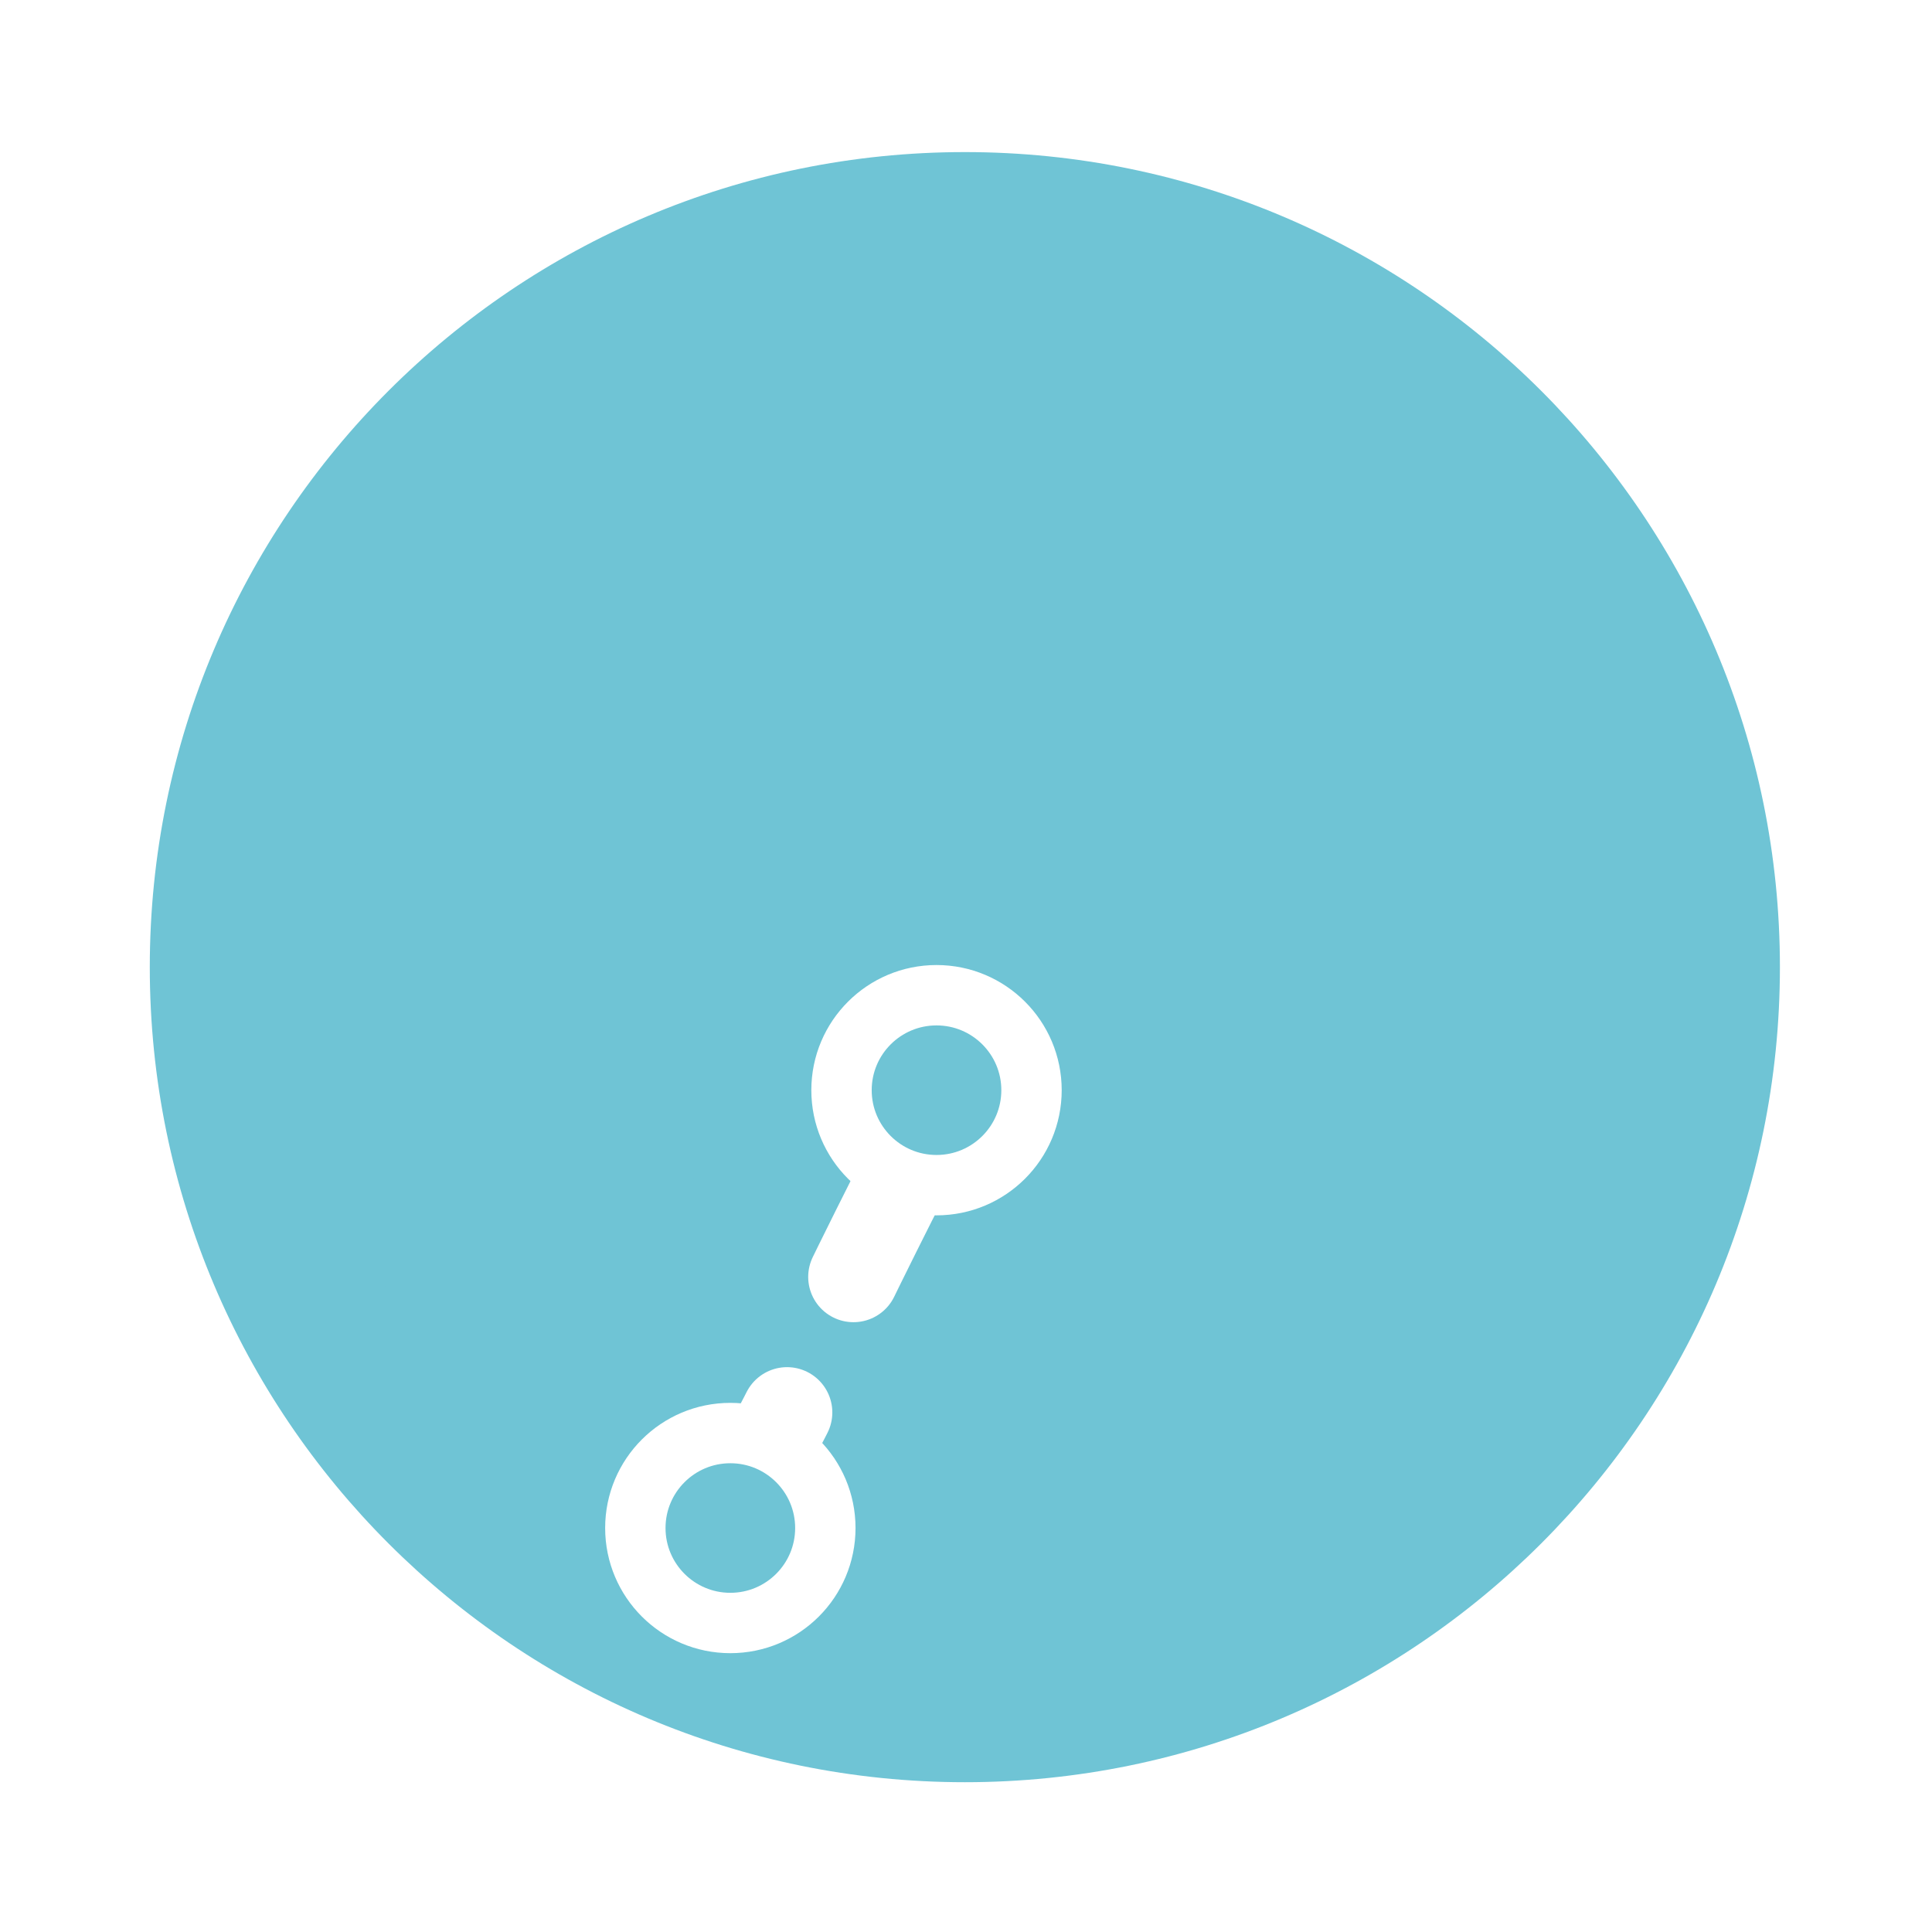
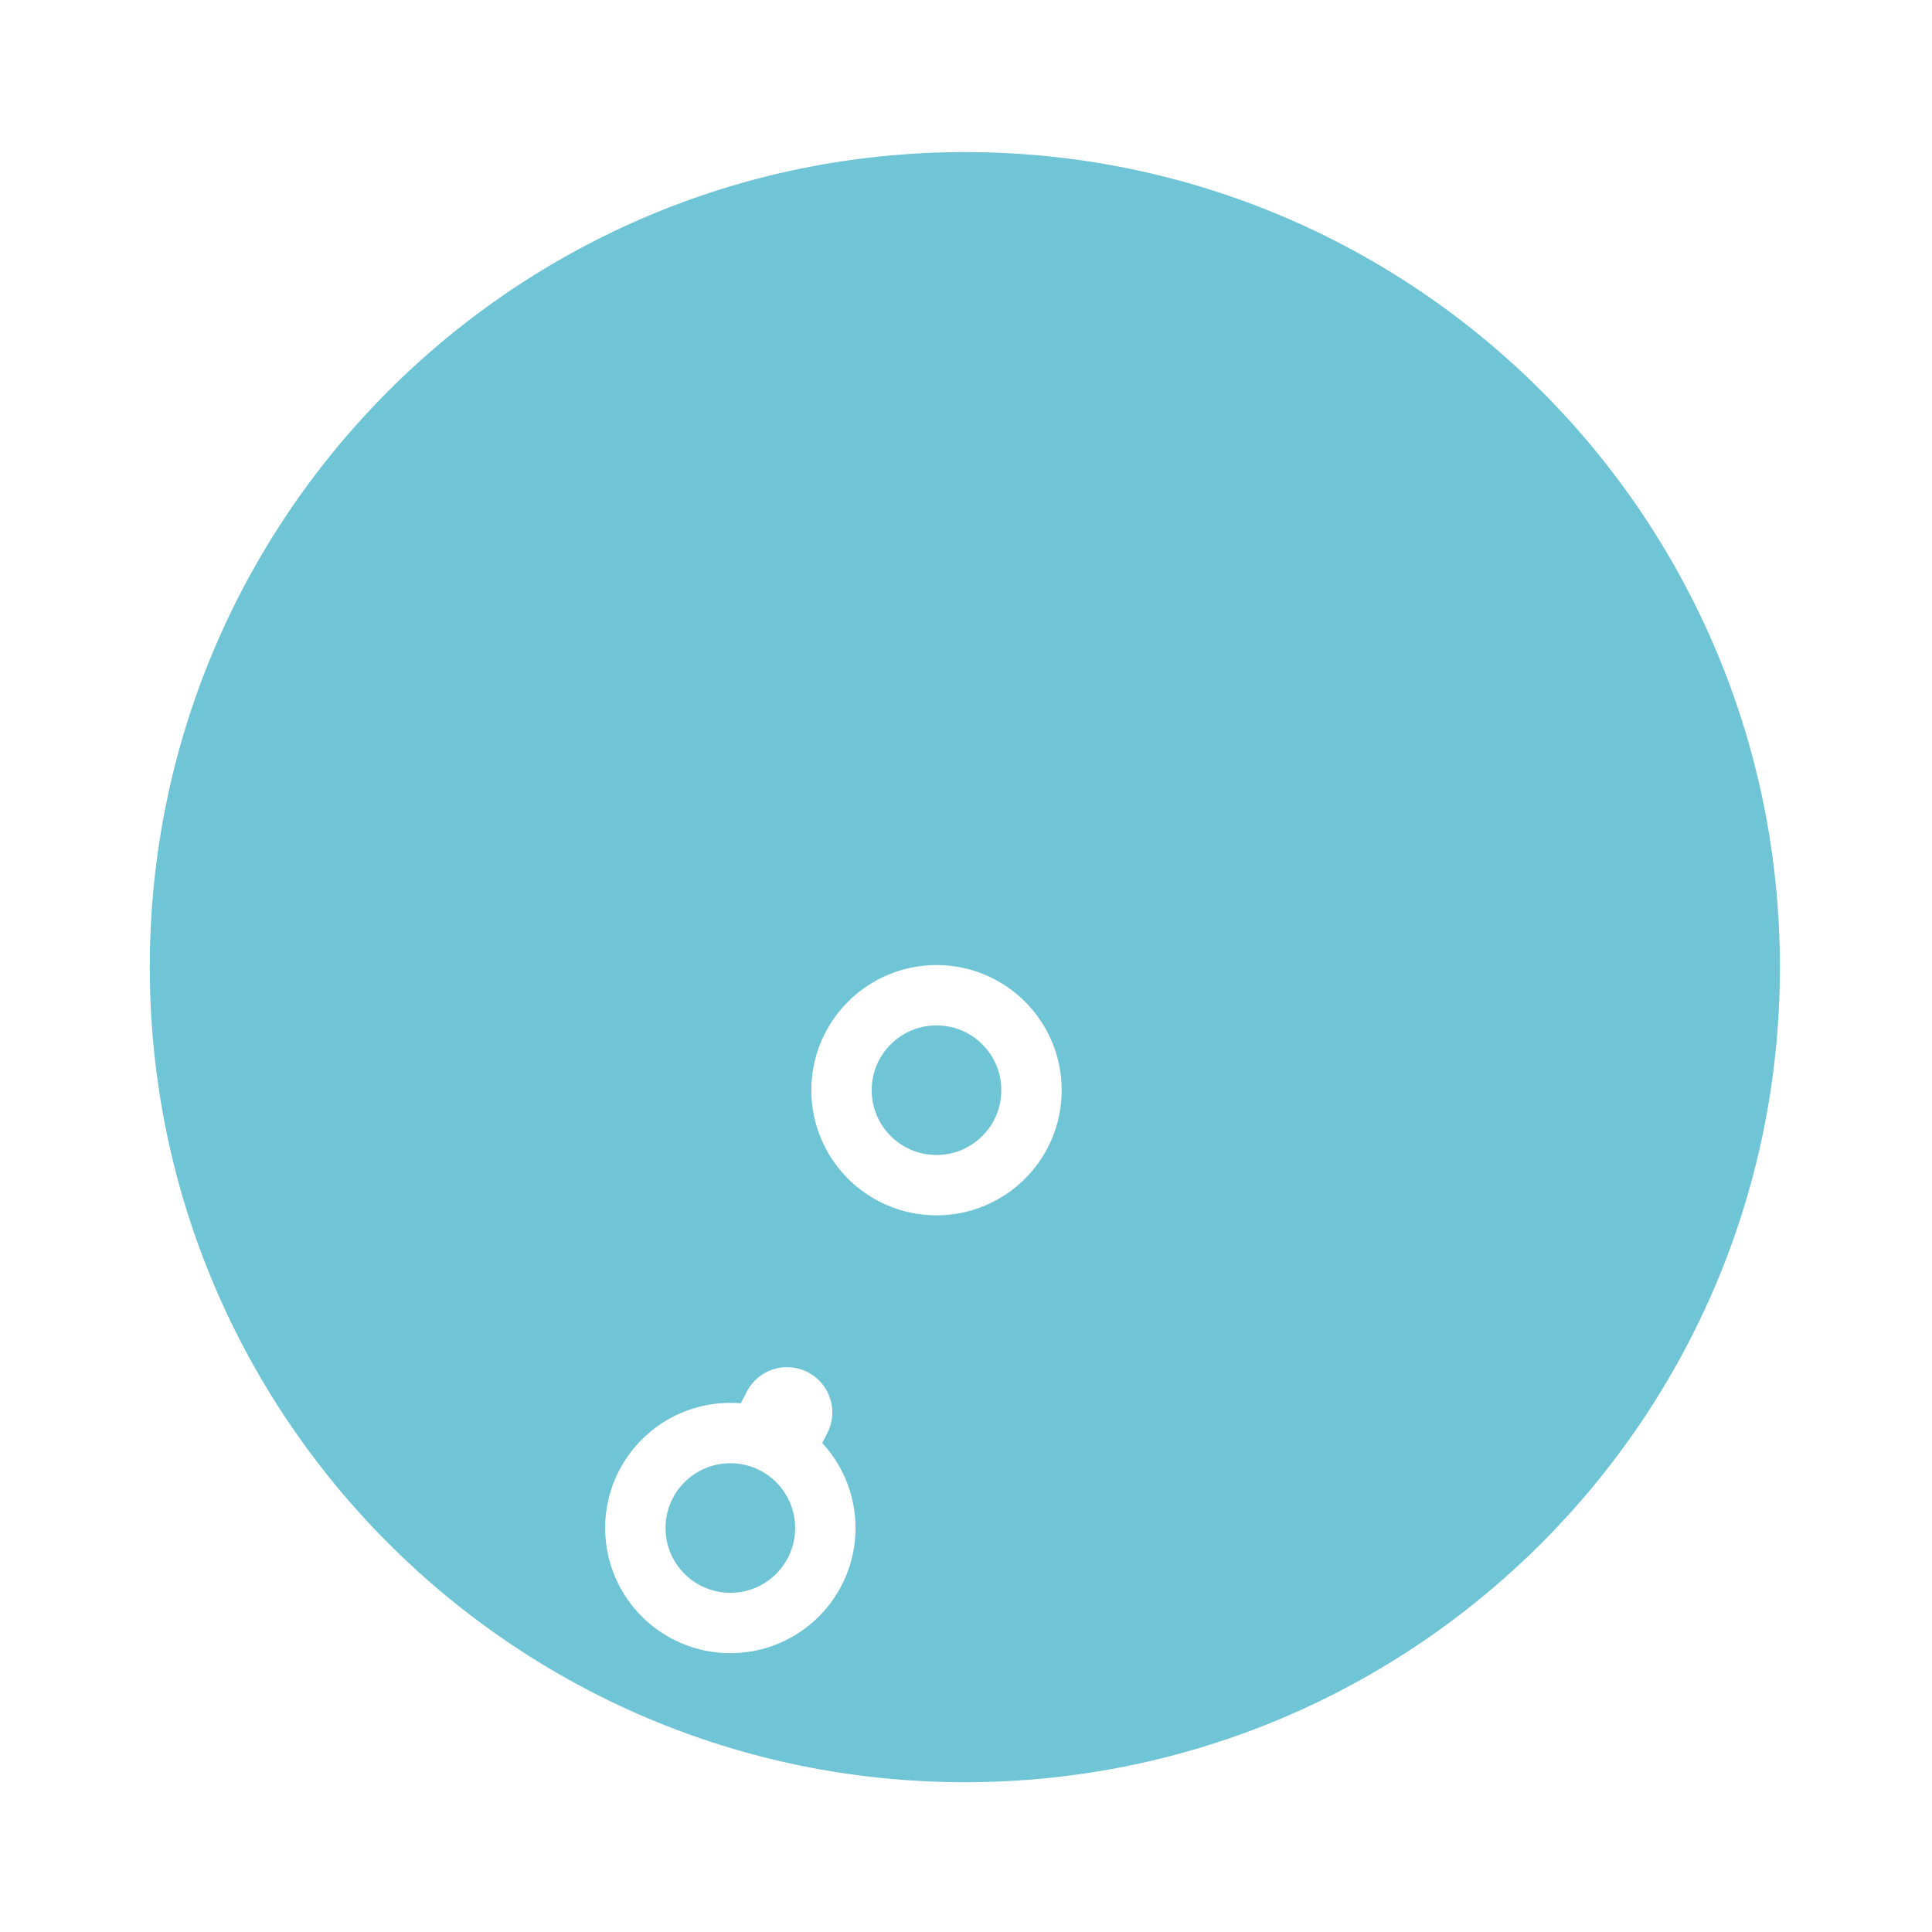
<svg xmlns="http://www.w3.org/2000/svg" id="vector-layer" preserveAspectRatio="none" viewBox="0 0 256 256" width="256" height="256">
  <defs id="animation_styles">
    <style type="text/css">
      @keyframes brain1 {
        to   { stroke-dashoffset: 0; }
      }

      @keyframes circles {
-         to   { rx: 4; ry: 4; }
+         to   { rx: 4.5; ry: 4.5; }
      }

      .brain1{
-         stroke-dasharray: 200; 
-         stroke-dashoffset: 200; 
-         animation: brain1 5s linear infinite;
+         stroke-dasharray: 400; 
+         stroke-dashoffset: 400; 
+         animation: brain1 10s linear infinite;
      }

      .brain2{
-         stroke-dasharray: 28; 
-         stroke-dashoffset: 28; 
-         animation: brain1 5s linear infinite;
+         stroke-dasharray: 56; 
+         stroke-dashoffset: 56; 
+         animation: brain1 10s linear infinite;
      }

      .brain3{
-         stroke-dasharray: 80; 
-         stroke-dashoffset: 80; 
-         animation: brain1 5s linear infinite;
+         stroke-dasharray: 160; 
+         stroke-dashoffset: 160; 
+         animation: brain1 10s linear infinite;
      }

      .brain4{
-         stroke-dasharray: 20; 
-         stroke-dashoffset: 20; 
-         animation: brain1 5s linear infinite;
+         stroke-dasharray: 40; 
+         stroke-dashoffset: 40; 
+         animation: brain1 10s linear infinite;
      }

      .line1{
-         stroke-dasharray: 5; 
+         stroke-dasharray: 10; 
        stroke-dashoffset: 130; 
-         animation: brain1 5s linear infinite;
+         animation: brain1 10s linear infinite;
      }
      .circle1{
        animation: circles 1s linear infinite;
        animation-direction: alternate;
      }
      .circle2{
        animation: circles 1s linear infinite;
        animation-direction: alternate;
      }
    </style>
  </defs>
  <g transform="matrix(4,0,0,4,0,0)">
    <g data-bx-workspace="master" enable-background="new 0 0 64 64">
      <ellipse style="fill: rgb(111, 196, 213); stroke-width: 0px;" cx="31.962" cy="32.038" rx="27" ry="27" />
      <path class="brain1" d="M 47.045 30.7 C 47.045 28 45.345 25.7 43.045 24.7 C 43.945 23.8 44.545 22.5 44.545 21.1 C 44.545 18.3 42.245 16 39.445 16 C 39.245 16 39.045 16 38.945 16 C 39.245 15.3 39.445 14.5 39.445 13.7 C 39.445 10.9 37.145 8.6 34.345 8.6 C 33.445 8.6 32.645 8.8 31.945 9.2 C 31.245 7.2 29.345 5.5 27.145 5.5 C 25.613 5.5 20.11 6.961 17.714 9.518 C 15.73 11.635 16.575 14.745 17.289 16.238 C 19.597 21.067 25.282 19.384 25.501 23.364 C 25.673 26.474 24.434 29.45 22.967 29.983 C 21.409 30.549 20.634 39.289 22.222 43.948 C 23.569 47.902 29.993 51.364 33.327 51.193 C 37.092 51 40.707 48.665 42.394 43.453 C 43.577 39.798 43.245 37.8 42.745 36.8 C 45.145 36 47.045 33.6 47.045 30.7 Z" stroke-linecap="round" stroke-linejoin="round" stroke-miterlimit="10" transform="matrix(0, -1, 1, 0, 3.225892, 60.30289)" style="fill: rgb(111, 196, 213); stroke: rgb(255, 255, 255); stroke-width: 3px;" />
      <path class="line1" d="M 33.797 47.875 C 33.797 47.875 30.756 46.293 27.216 44.606 C 23.676 42.918 20.524 41.086 20.476 41.111" fill="none" stroke-linecap="round" stroke-linejoin="round" stroke-miterlimit="10" style="stroke: rgb(255, 255, 255); stroke-width: 3px;" transform="matrix(0, -1, 1, 0, -17.35637, 71.62937)" />
      <path class="brain2" d="M 31.34 19.58 C 31.34 19.58 28.682 22.982 32.482 26.382 C 34.282 27.982 37.882 28.482 40.982 28.082" fill="none" stroke-linecap="round" stroke-linejoin="round" stroke-miterlimit="10" transform="matrix(0, -1, 1, 0, 11.94448, 58.7397)" style="stroke: rgb(255, 255, 255); stroke-width: 3px;" />
      <path class="brain3" d="M 16.911 26.773 C 16.911 26.773 19.611 28.473 21.911 27.773 C 24.211 27.073 25.811 23.673 25.811 23.673" fill="none" stroke-linecap="round" stroke-linejoin="round" stroke-miterlimit="10" transform="matrix(0, -1, 1, 0, -4.446533, 47.16853)" style="stroke: rgb(255, 255, 255); stroke-width: 3px;" />
      <path class="brain4" d="M 38.126 31.157 C 38.126 31.157 39.426 26.057 45.426 26.057" fill="none" stroke-linecap="round" stroke-linejoin="round" stroke-miterlimit="10" transform="matrix(0, -1, 1, 0, 13.169, 70.383)" style="stroke: rgb(255, 255, 255); stroke-width: 3px;" />
      <ellipse class="circle1" style="fill: rgb(111, 196, 213); stroke: rgb(255, 255, 255); stroke-width: 2px;" cx="-43.385" cy="-34.367" rx="3.146" ry="3.147" transform="matrix(0, -1, 1, 0, 65.39022, -7.271007)" />
      <ellipse class="circle2" style="fill: rgb(111, 196, 213); stroke: rgb(255, 255, 255); stroke-width: 2px;" cx="-43.385" cy="-34.367" rx="3.146" ry="3.147" transform="matrix(0, -1, 1, 0, 58.56048, 7.23259)" />
    </g>
  </g>
</svg>
